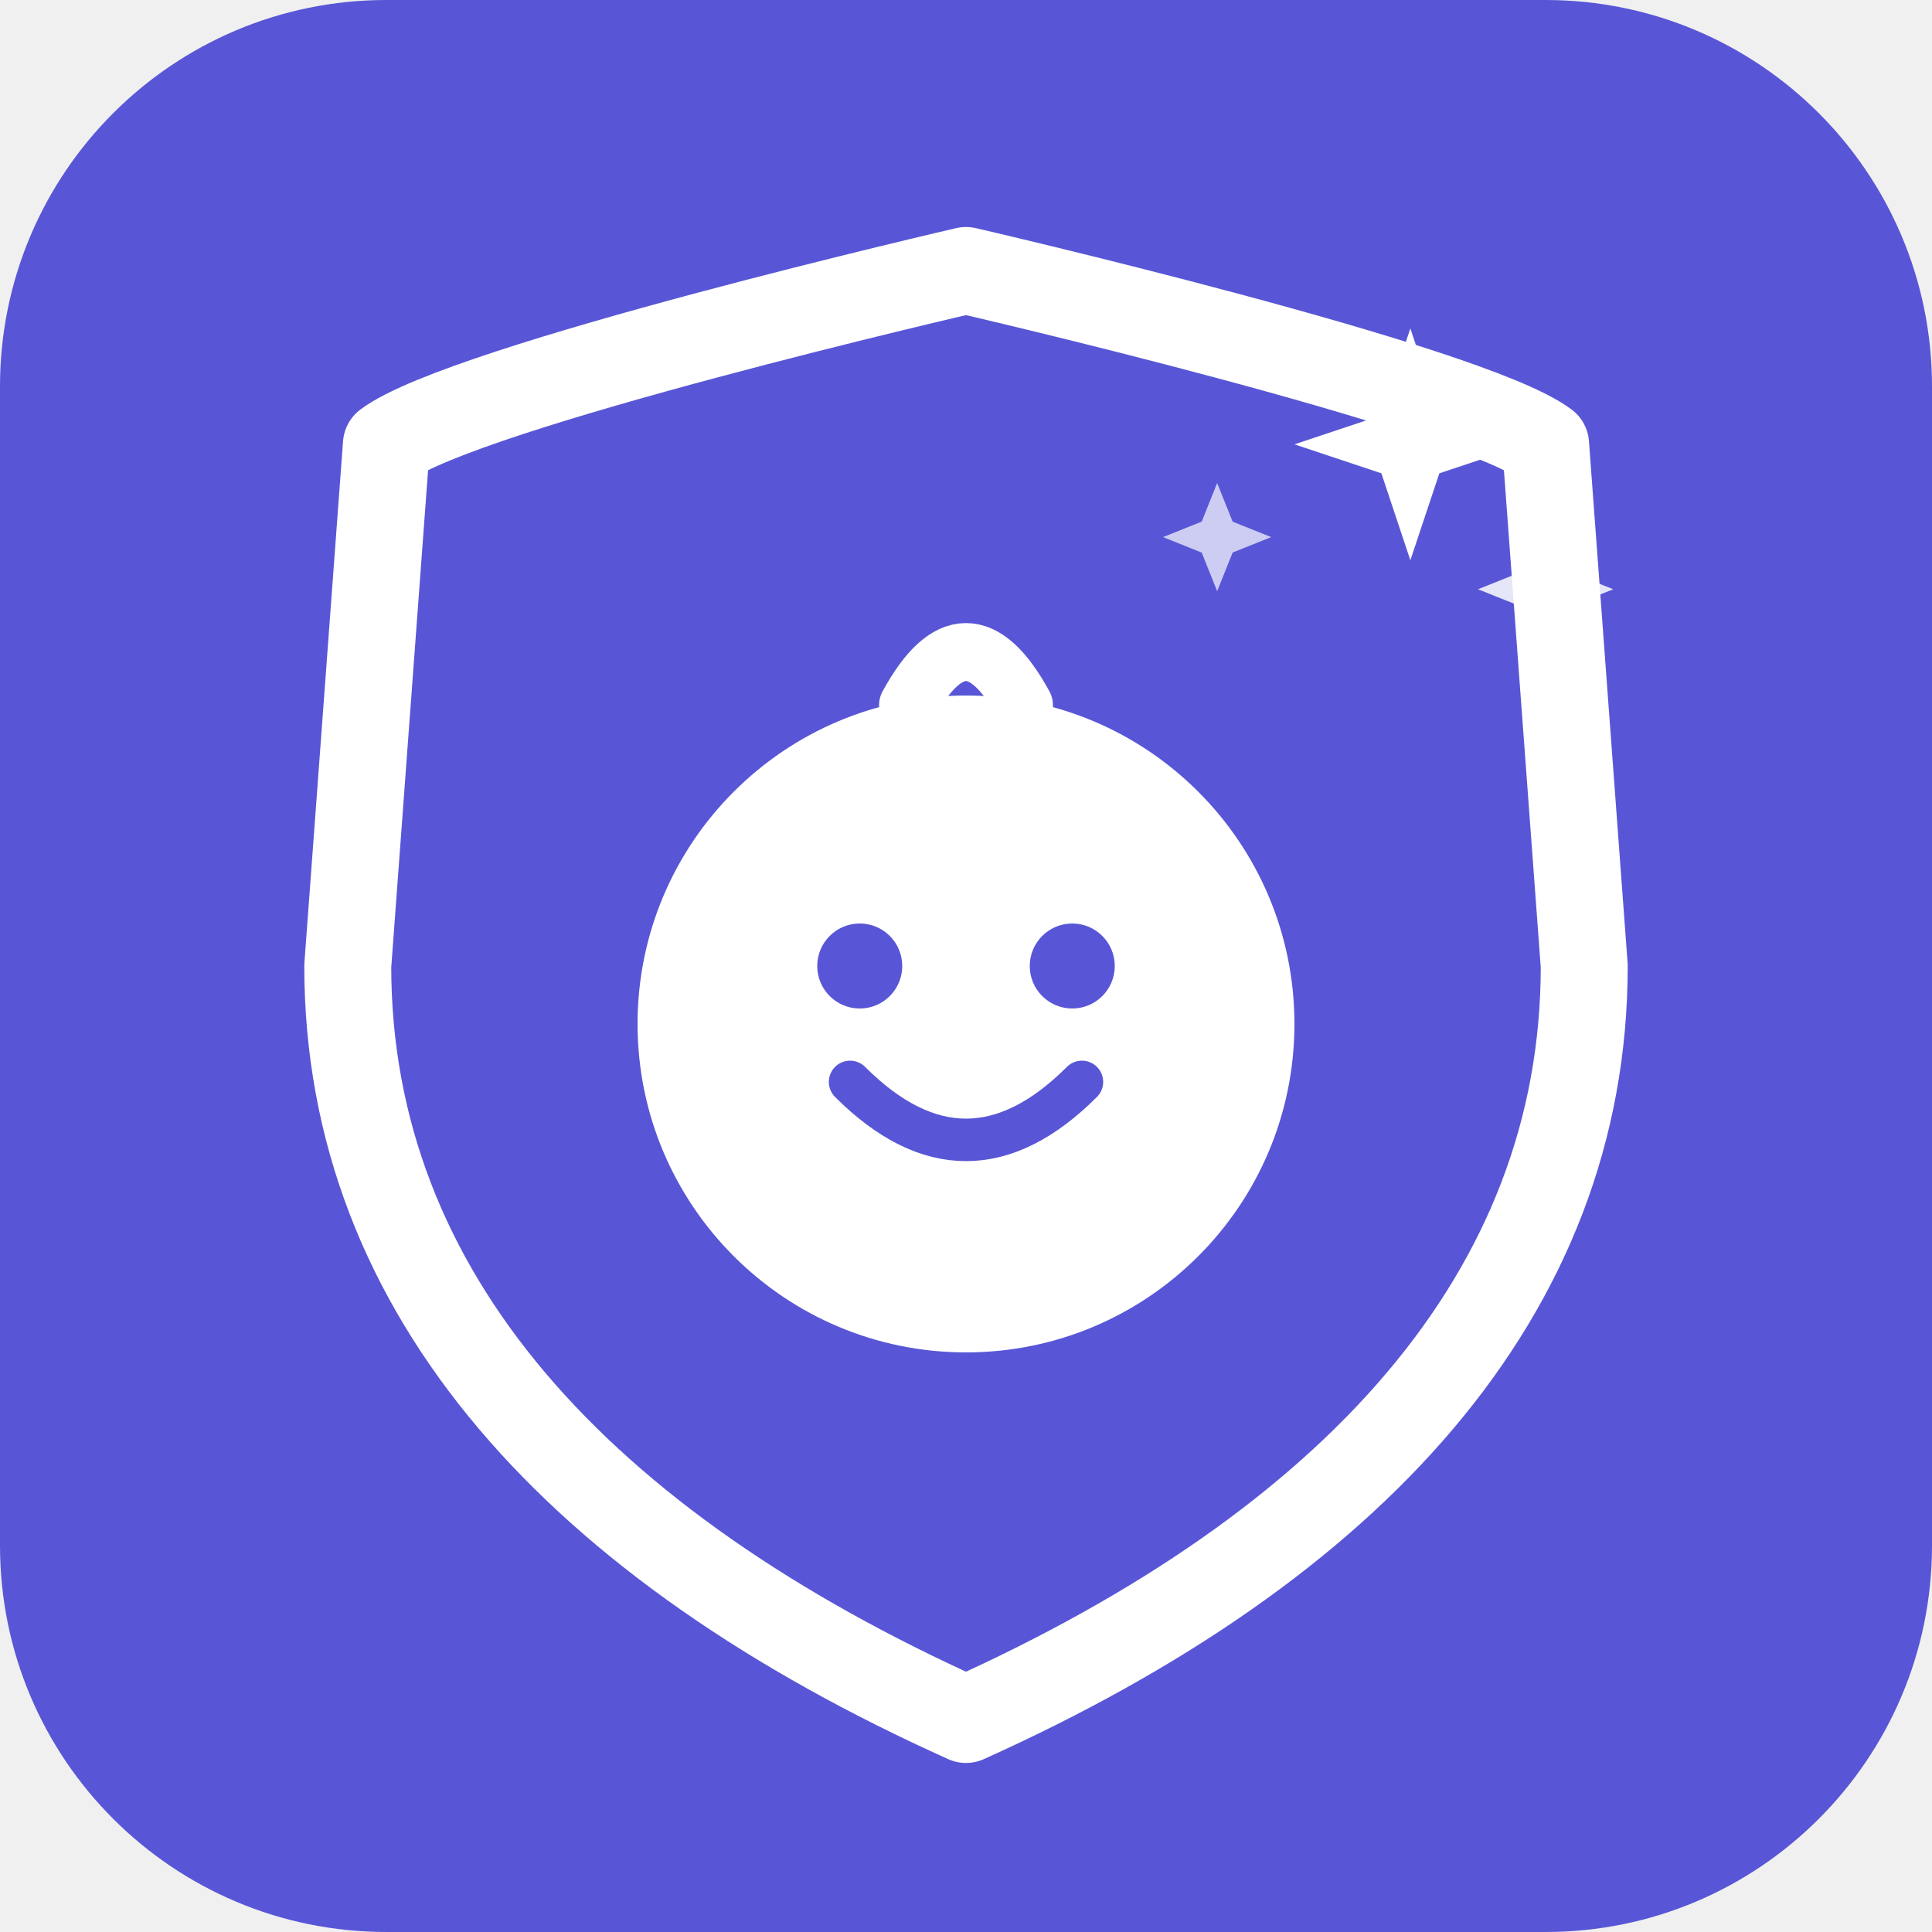
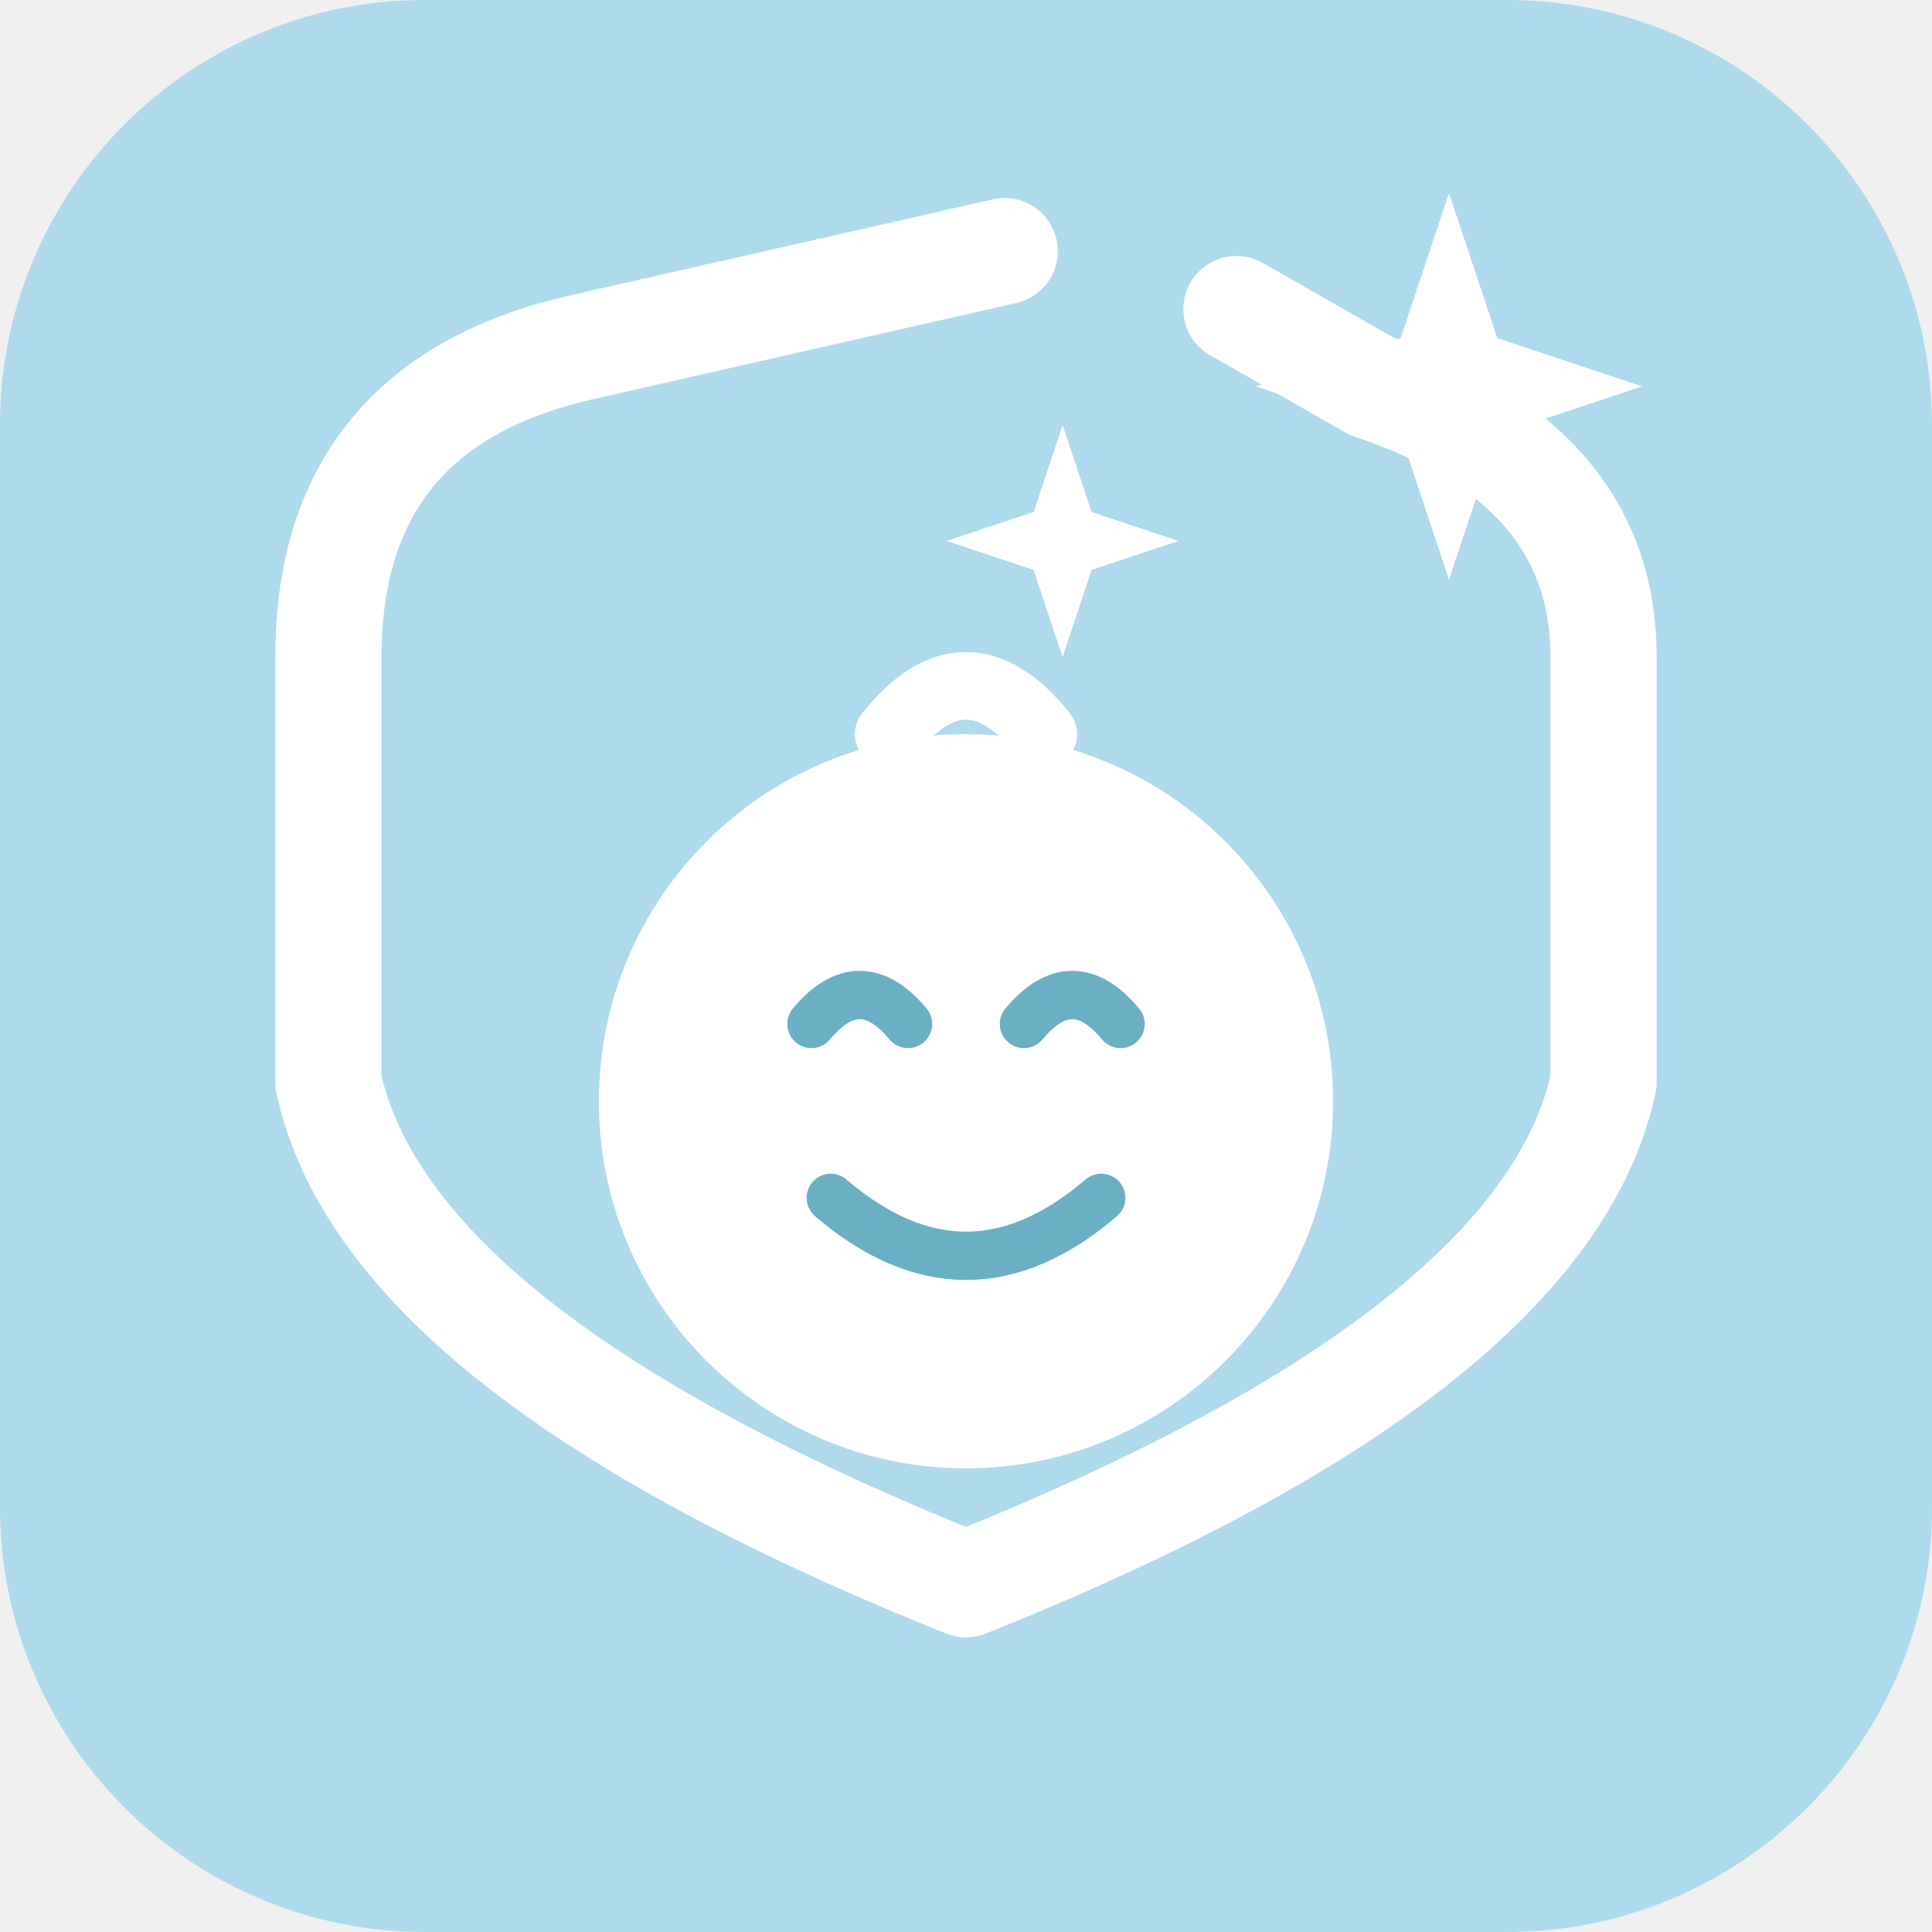
<svg xmlns="http://www.w3.org/2000/svg" viewBox="0 0 100 100">
-   <rect width="100" height="100" rx="20" fill="#5856D6" />
-   <path d="M50 14     C 50 14 24 20 20 23     L 18 50     C 18 67 30 80 50 89     C 70 80 82 67 82 50     L 80 23     C 76 20 50 14 50 14 Z" fill="none" stroke="white" stroke-width="4.5" stroke-linejoin="round" stroke-linecap="round" />
-   <circle cx="50" cy="53" r="17" fill="white" />
-   <circle cx="44.5" cy="50" r="2.2" fill="#5856D6" />
-   <circle cx="55.5" cy="50" r="2.2" fill="#5856D6" />
-   <path d="M44 56 Q50 62 56 56" fill="none" stroke="#5856D6" stroke-width="2.2" stroke-linecap="round" />
-   <path d="M47 36.5 Q50 31 53 36.5" fill="none" stroke="white" stroke-width="3" stroke-linecap="round" />
-   <path d="M73 17 L74.5 21.5 L79 23 L74.5 24.5 L73 29 L71.5 24.5 L67 23 L71.5 21.5 Z" fill="white" />
-   <path d="M80 27 L81 29.5 L83.5 30.5 L81 31.5 L80 34 L79 31.5 L76.5 30.5 L79 29.5 Z" fill="white" opacity="0.85" />
-   <path d="M63 25 L63.8 27 L65.8 27.8 L63.8 28.6 L63 30.6 L62.2 28.6 L60.2 27.8 L62.2 27 Z" fill="white" opacity="0.7" />
+   <rect width="100" height="100" rx="22" fill="#AFDAEB" />
+   <path d="M 52 13     L 30 18     Q 17 21 17 34     L 17 56     Q 20 70 50 82     Q 80 70 83 56     L 83 34     Q 83 24 71 20     L 64 16" fill="none" stroke="white" stroke-width="5.5" stroke-linecap="round" stroke-linejoin="round" />
+   <circle cx="50" cy="57" r="19" fill="white" />
+   <path d="M 46 38 Q 50 33 54 38" fill="none" stroke="white" stroke-width="3.5" stroke-linecap="round" />
+   <path d="M 42 53 Q 44.5 50 47 53" fill="none" stroke="#6BAFC5" stroke-width="2.5" stroke-linecap="round" />
+   <path d="M 53 53 Q 55.5 50 58 53" fill="none" stroke="#6BAFC5" stroke-width="2.5" stroke-linecap="round" />
+   <path d="M 43 62 Q 50 68 57 62" fill="none" stroke="#6BAFC5" stroke-width="2.5" stroke-linecap="round" />
+   <path d="M 55 22 L 56.5 26.5 L 61 28 L 56.5 29.5 L 55 34 L 53.5 29.5 L 49 28 L 53.5 26.5 Z" fill="white" />
+   <path d="M 75 10 L 77.5 17.5 L 85 20 L 77.5 22.5 L 75 30 L 72.5 22.5 L 65 20 L 72.5 17.5 Z" fill="white" />
</svg>
